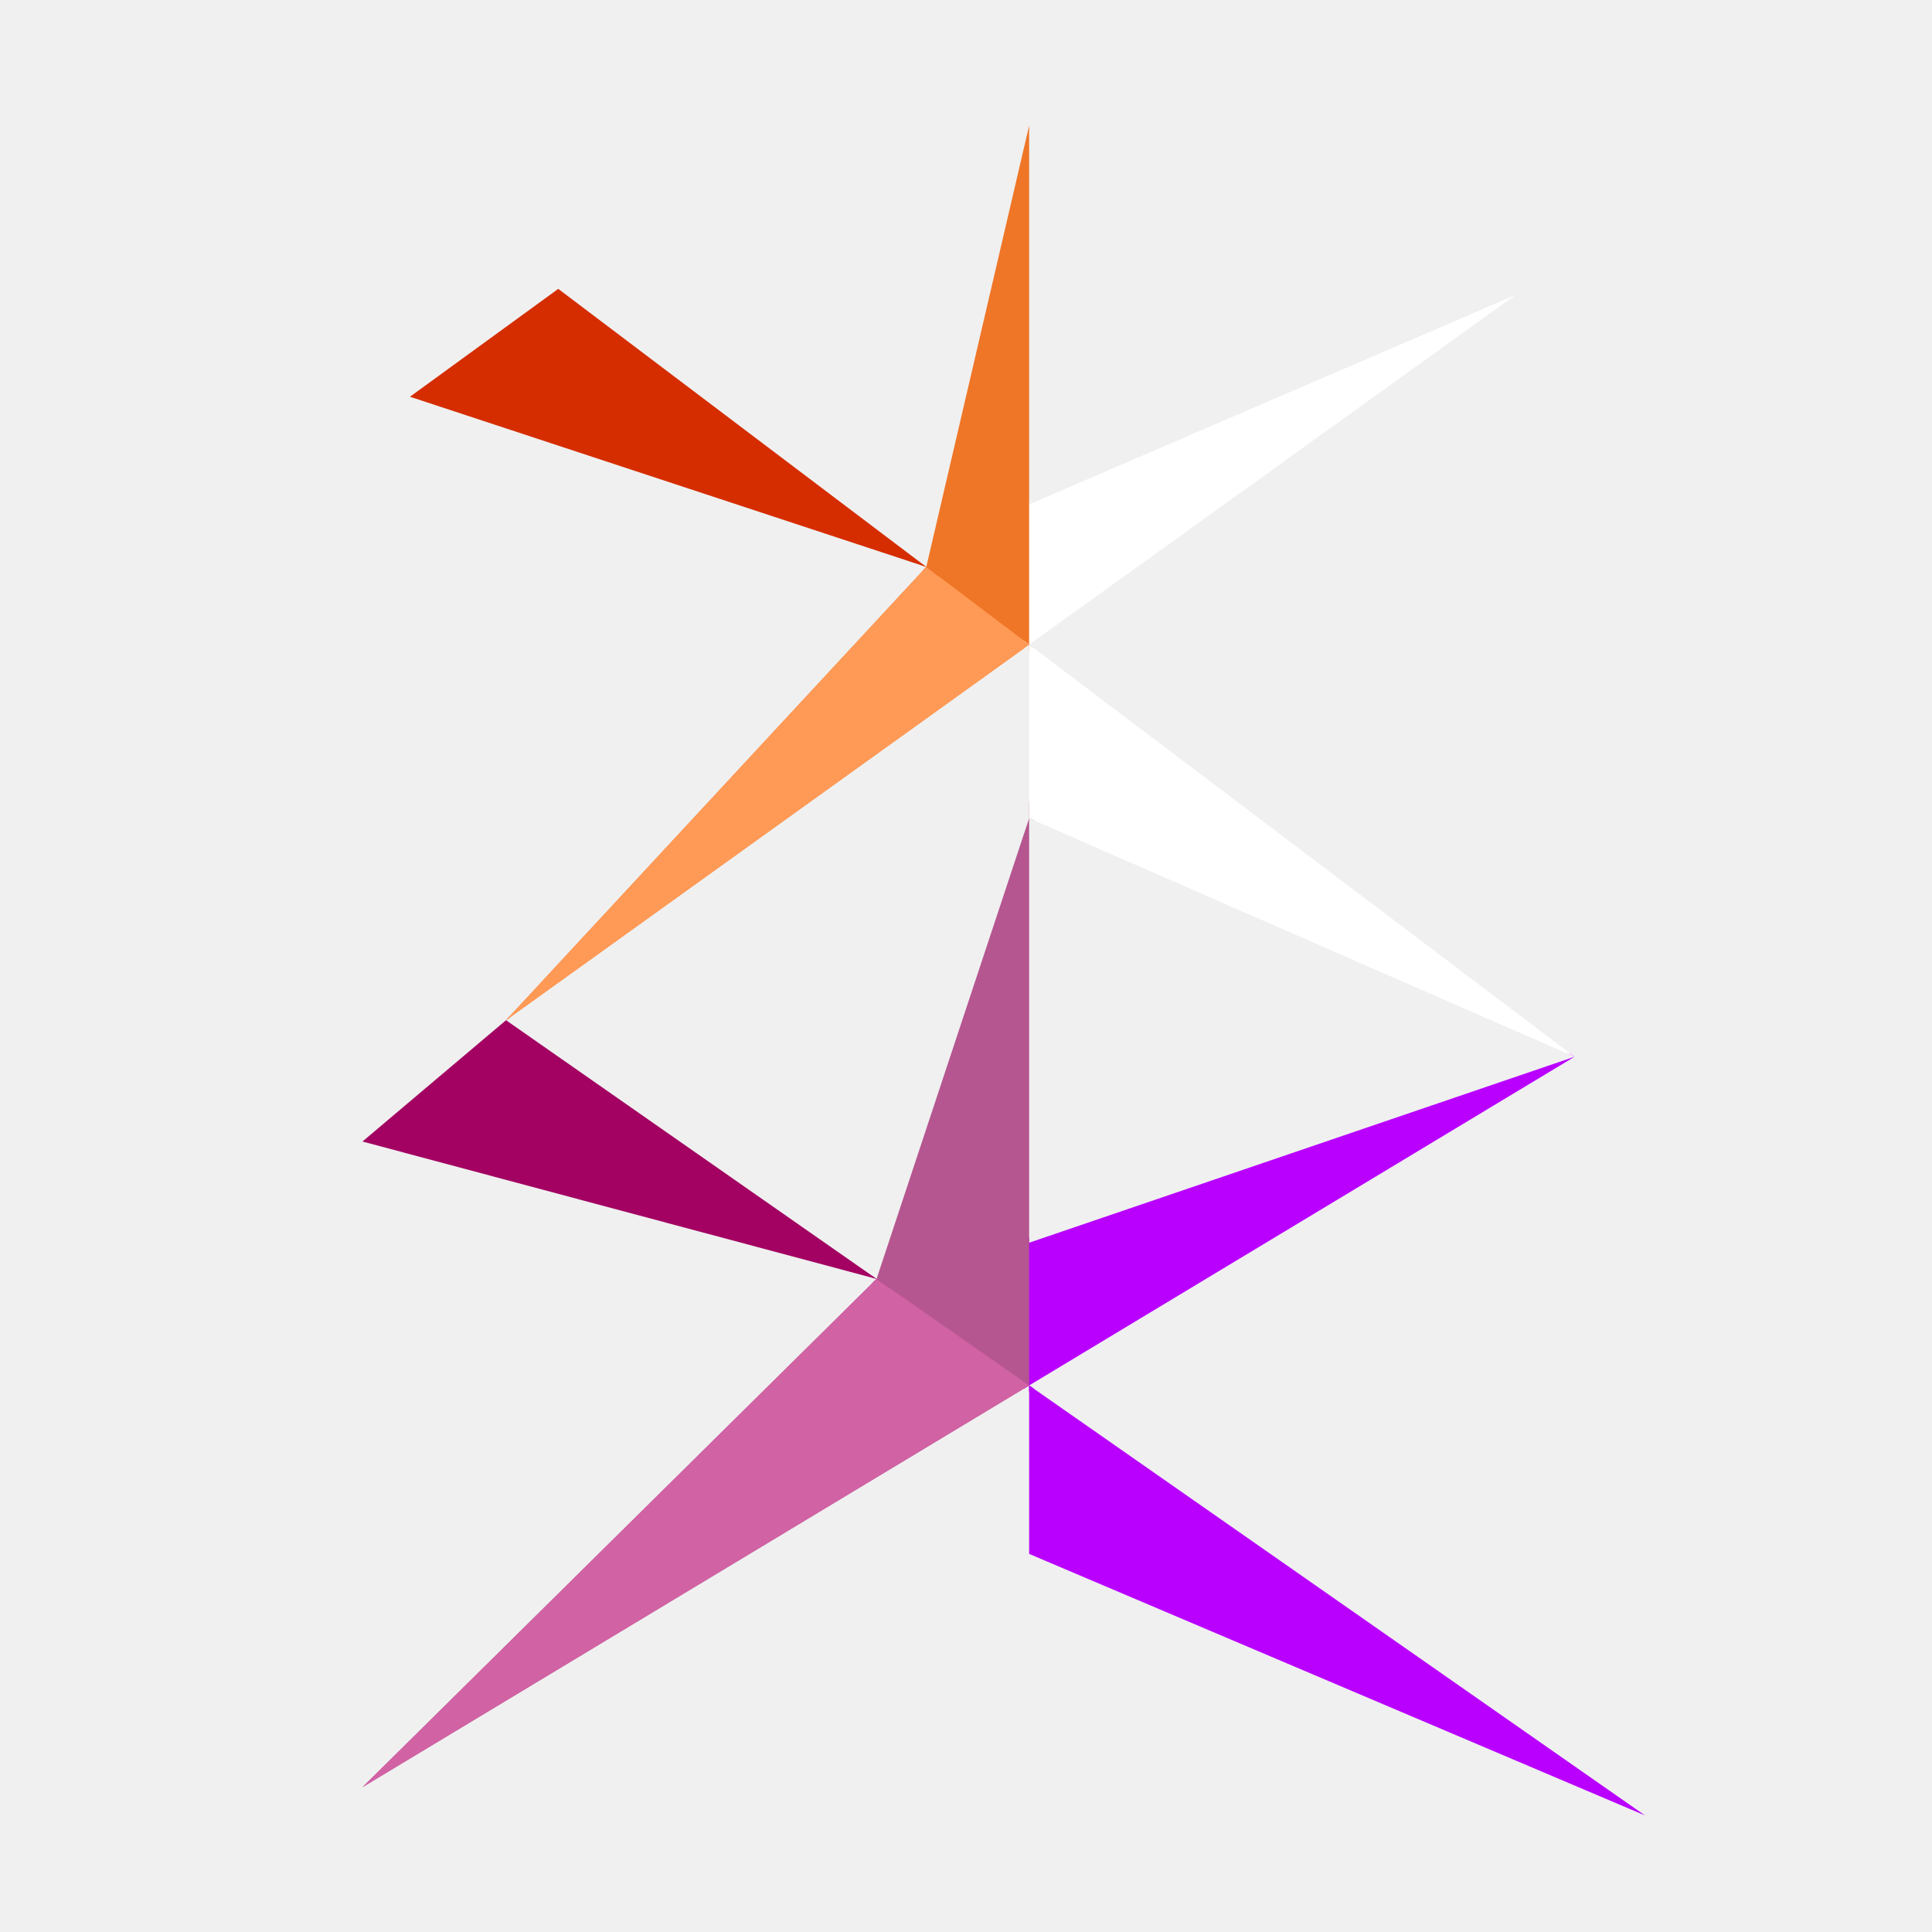
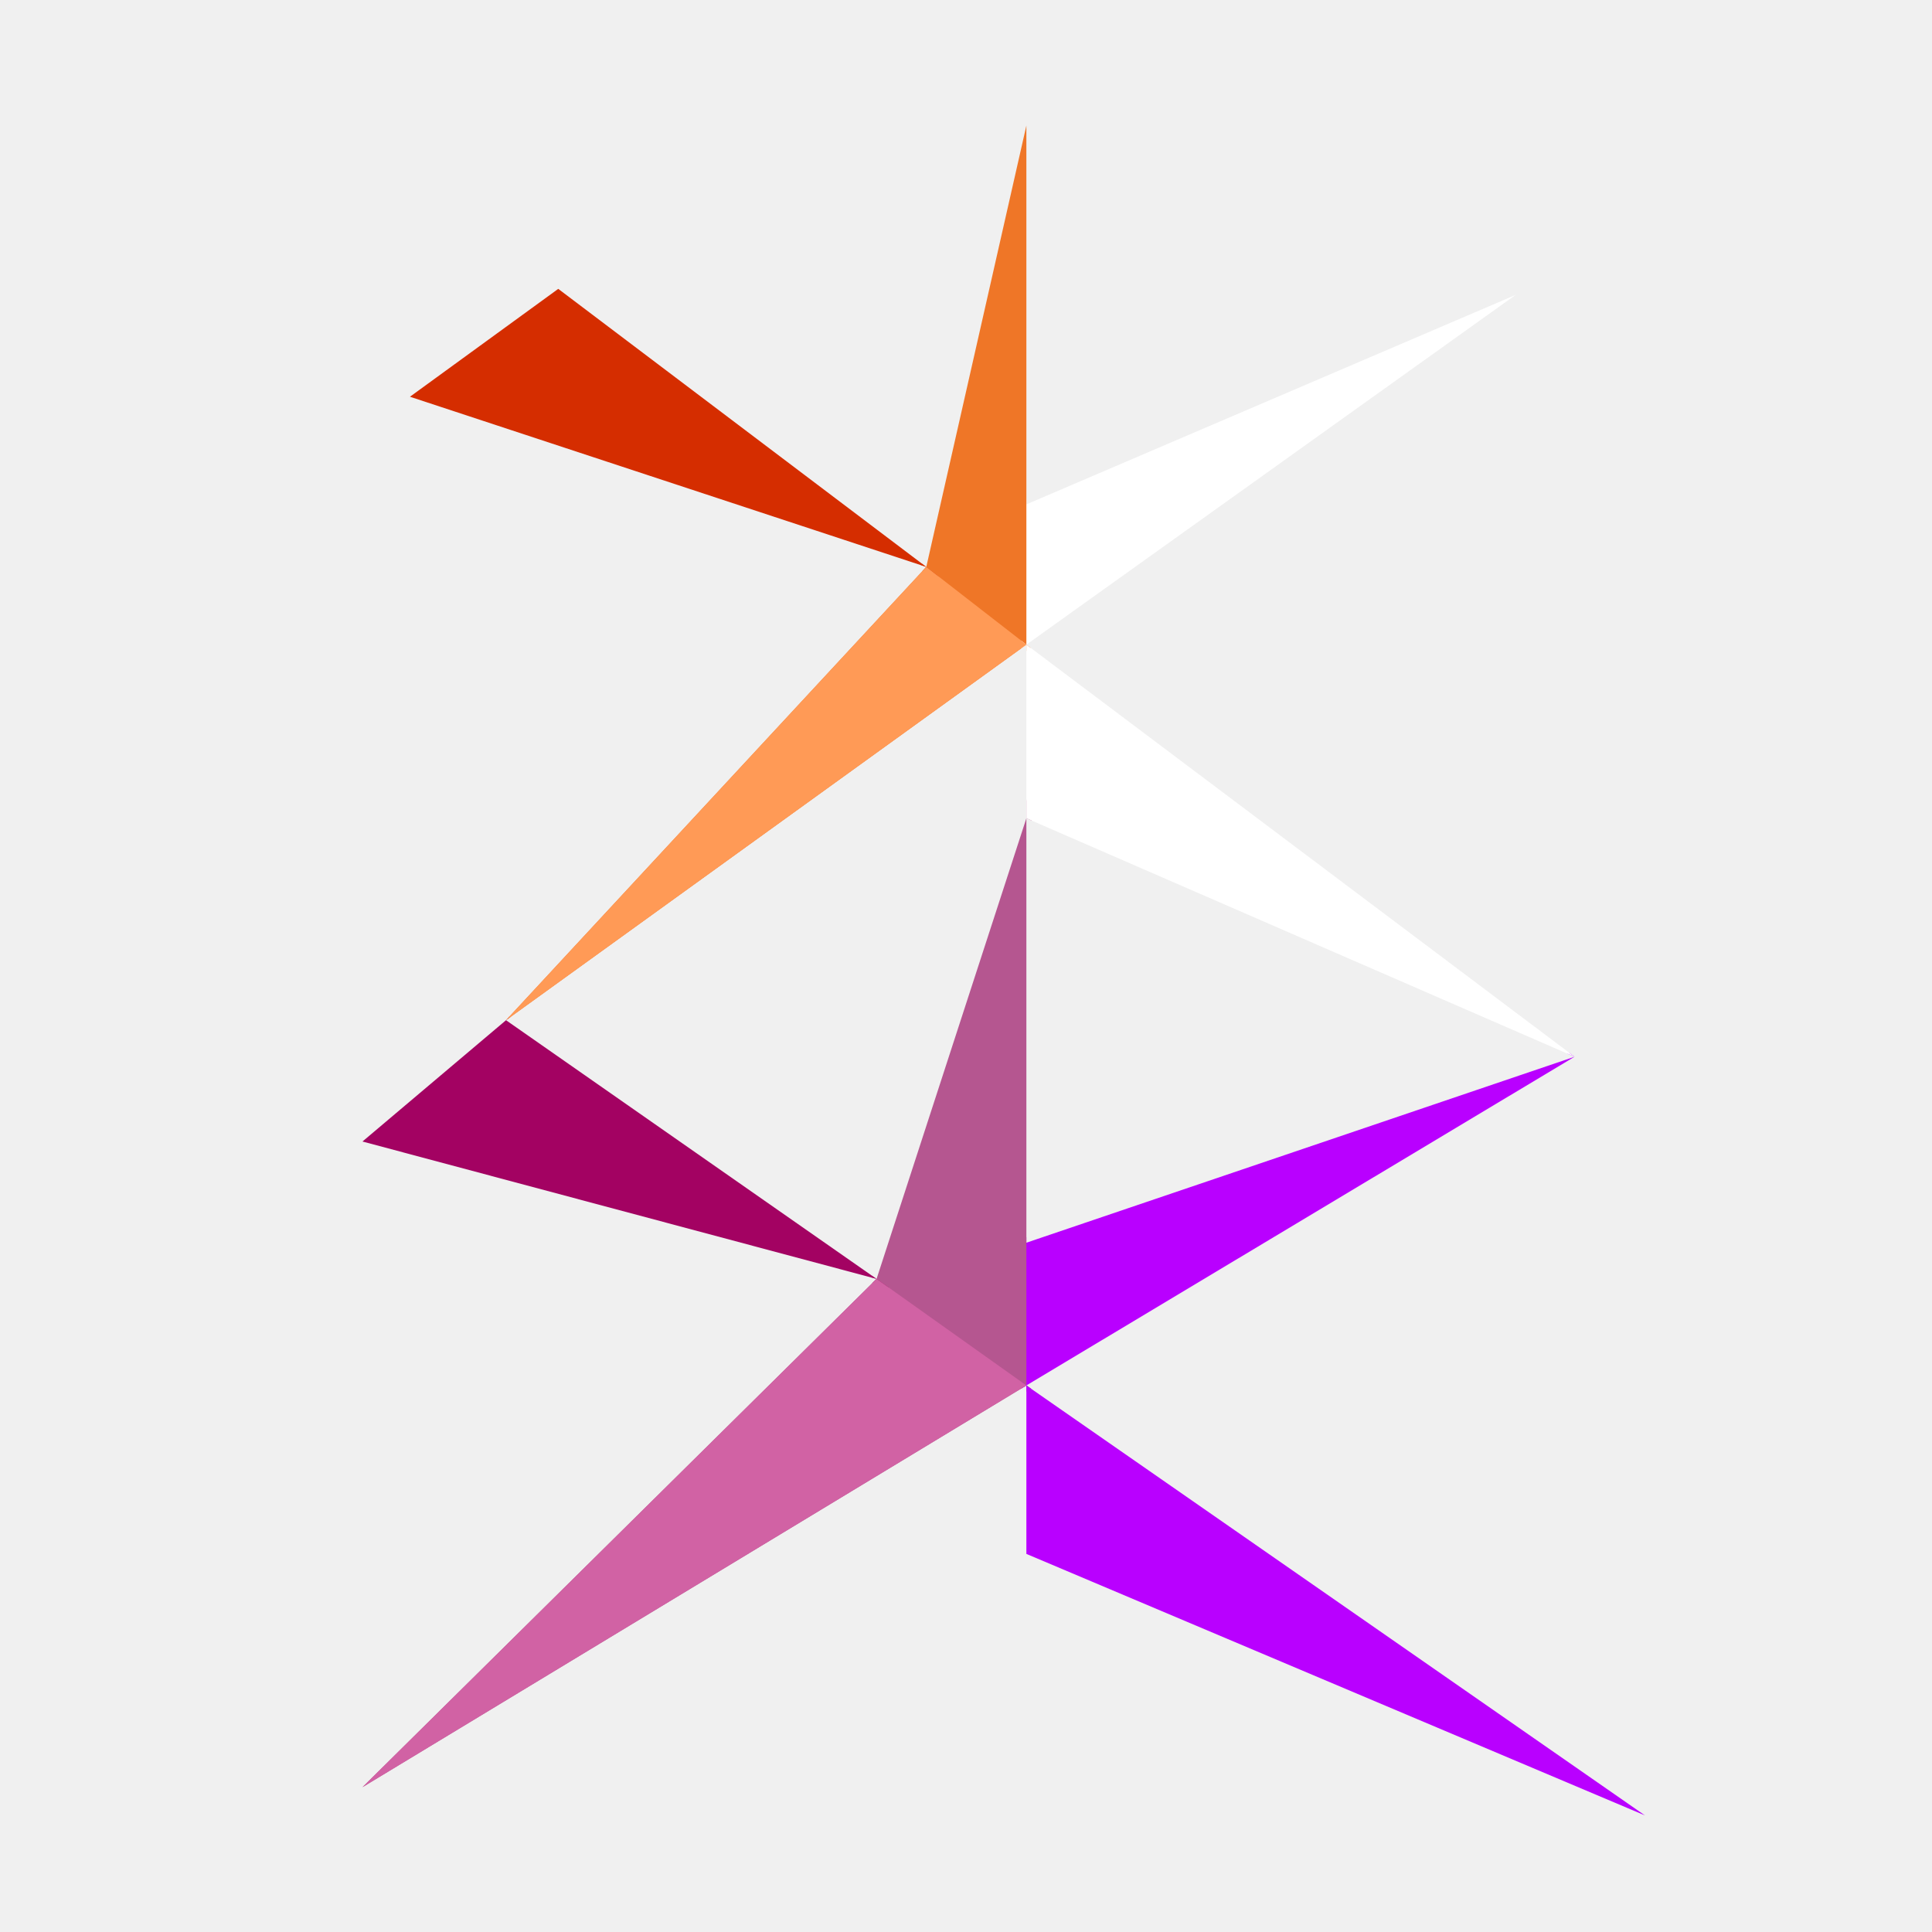
<svg xmlns="http://www.w3.org/2000/svg" width="128" height="128" viewBox="0 0 128 128" fill="none">
-   <path d="M67.833 92.000L68.183 91.789L68.183 92.198L68.497 92.008L68.183 91.789L104.318 70.012L103.981 69.757L103.843 69.804L104.318 70.012L68.183 82.333L68.183 81.963L67.833 82.083Z" fill="#B900FF" />
-   <path d="M67.833 42.960L68.183 42.709L68.183 43.140L68.475 42.930L68.183 42.709L100.409 19.541L68.183 33.416L68.183 33.035L67.833 33.186Z" fill="#FFFFFF" />
-   <path d="M68.533 52.495L68.390 52.472L68.183 53.098L68.183 54.211L58.075 84.731L57.776 84.522L57.769 84.541L57.683 84.626L58.075 84.731L24.014 118.406L68.183 91.789L68.183 92.198L68.497 92.008L68.183 91.789L68.183 54.211L68.533 54.364Z" fill="#B55690" />
-   <path d="M33.765 67.332L33.525 67.591L24.014 75.628L58.075 84.731L57.786 85.016L58.916 85.318L33.525 67.591L33.827 67.375Z" fill="#A30262" />
-   <path d="M68.475 42.930L68.183 42.709L68.183 8.318L61.369 37.561L61.063 37.330L61.049 37.391L61.003 37.441L61.369 37.561L33.525 67.591L68.183 42.709L68.183 43.140Z" fill="#EF7627" />
-   <path d="M62.235 38.215L36.986 19.138L27.160 26.285L61.369 37.561L61.107 37.843Z" fill="#D52D00" />
-   <path d="M67.833 42.960L68.183 42.709L68.183 54.211L104.318 70.012L67.833 42.444Z" fill="#FFFFFF" />
-   <path d="M67.833 92.000L68.183 91.789L68.183 102.950L108.985 120.277L67.833 91.544Z" fill="#B900FF" />
-   <path d="M33.525 67.591L68.183 42.709L61.369 37.561Z" fill="#FF9A56" />
-   <path d="M58.075 84.731L68.183 91.789L24.014 118.406Z" fill="#D162A4" />
+   <path d="M67.650 92.001L68.000 91.789L68.000 92.197L68.315 92.008L68.000 91.789L104.318 70.012L103.979 69.757L103.841 69.804L104.318 70.012L68.000 82.333L68.000 81.963L67.650 82.082Z" fill="#B900FF" />
+   <path d="M67.650 42.962L68.000 42.709L68.000 43.139L68.293 42.929L68.000 42.709L100.409 19.541L68.000 33.416L68.000 33.035L67.650 33.185Z" fill="#FFFFFF" />
+   <path d="M68.350 52.495L68.198 52.471L68.000 53.080L68.000 54.211L58.075 84.731L57.775 84.521L57.768 84.542L57.683 84.626L58.075 84.731L24.014 118.406L68.000 91.789L68.000 92.198L68.315 92.008L68.000 91.789L68.000 54.211L68.350 54.363Z" fill="#B55690" />
+   <path d="M33.765 67.332L33.525 67.591L24.014 75.628L58.075 84.731L57.786 85.016L58.891 85.311L58.075 84.731L33.525 67.591L33.826 67.374Z" fill="#A30262" />
+   <path d="M68.293 42.929L68.000 42.709L68.000 8.318L61.369 37.561L61.063 37.329L61.048 37.392L61.003 37.441L61.369 37.561L33.525 67.591L68.000 42.709L68.000 43.141Z" fill="#EF7627" />
+   <path d="M61.369 37.561L36.986 19.138L27.160 26.285L61.369 37.561L61.107 37.843L62.194 38.202Z" fill="#D52D00" />
+   <path d="M67.650 42.962L68.000 42.709L68.000 54.211L104.318 70.012L68.000 42.709L67.650 42.437Z" fill="#FFFFFF" />
+   <path d="M67.650 92.001L68.000 91.789L68.000 102.950L108.985 120.277L68.000 91.789L67.650 91.540Z" fill="#B900FF" />
+   <path d="M33.525 67.591L68.000 42.709L61.369 37.561Z" fill="#FF9A56" />
+   <path d="M58.075 84.731L68.000 91.789L24.014 118.406Z" fill="#D162A4" />
</svg>
